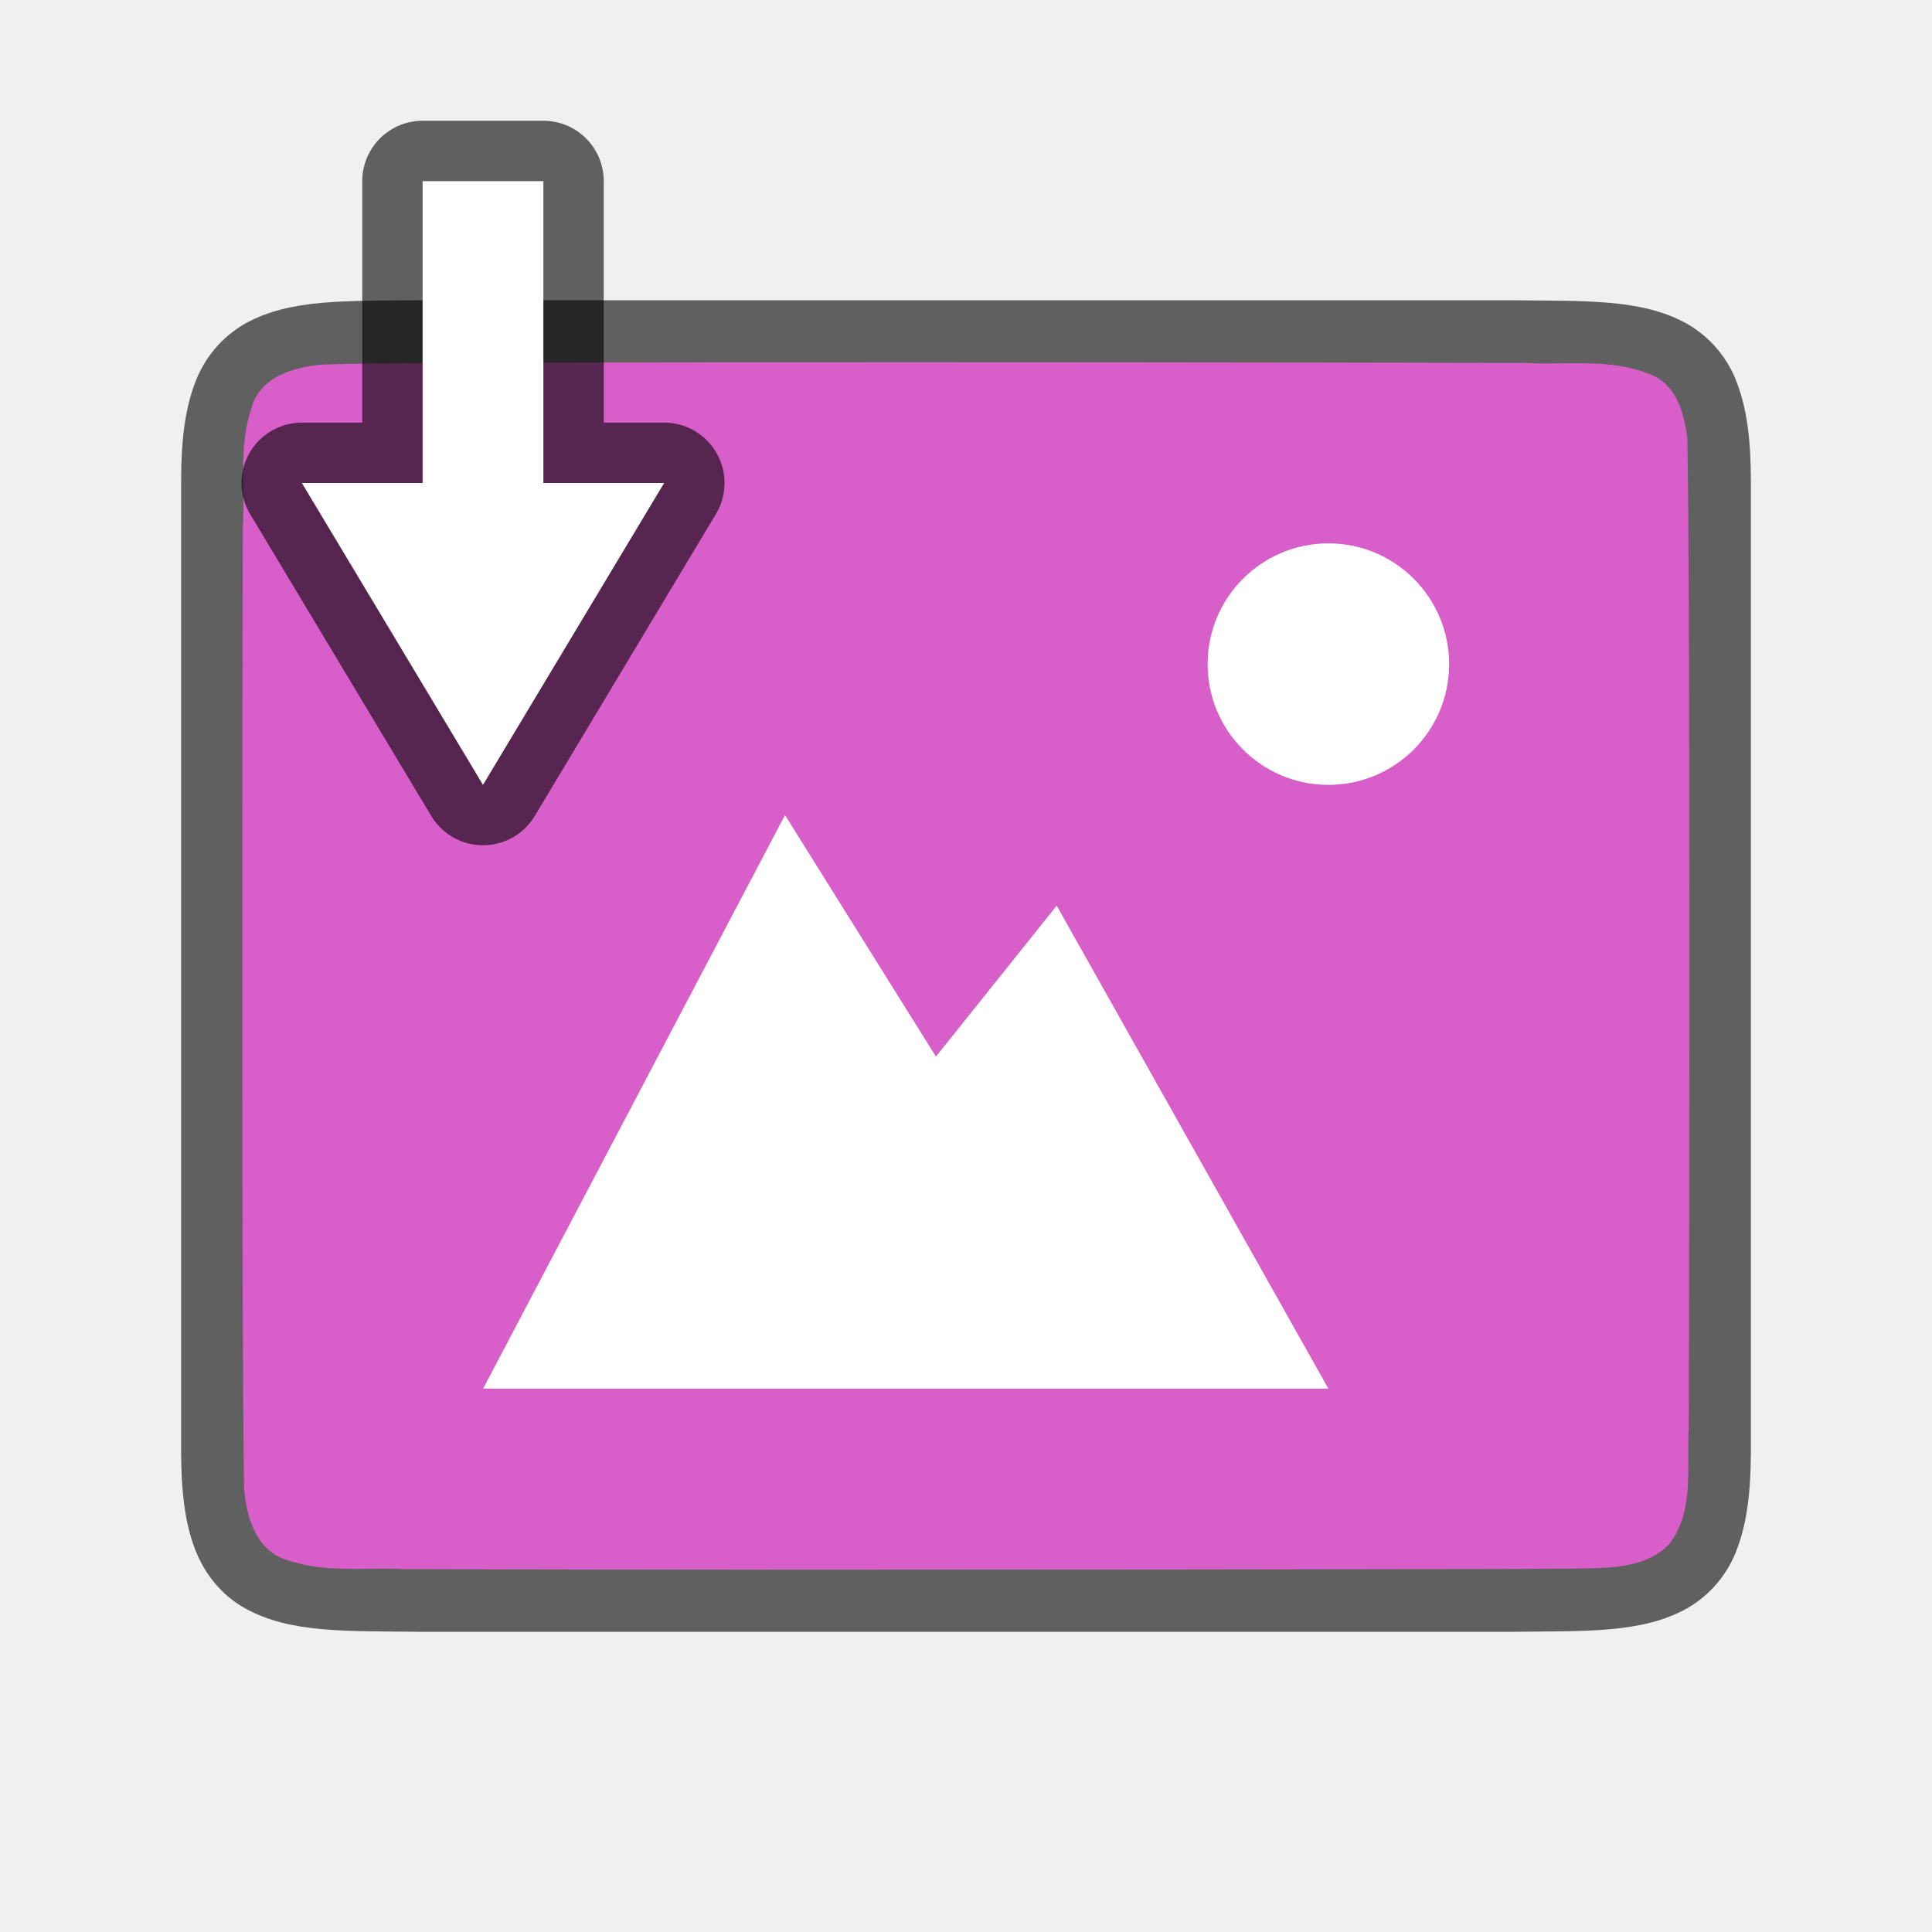
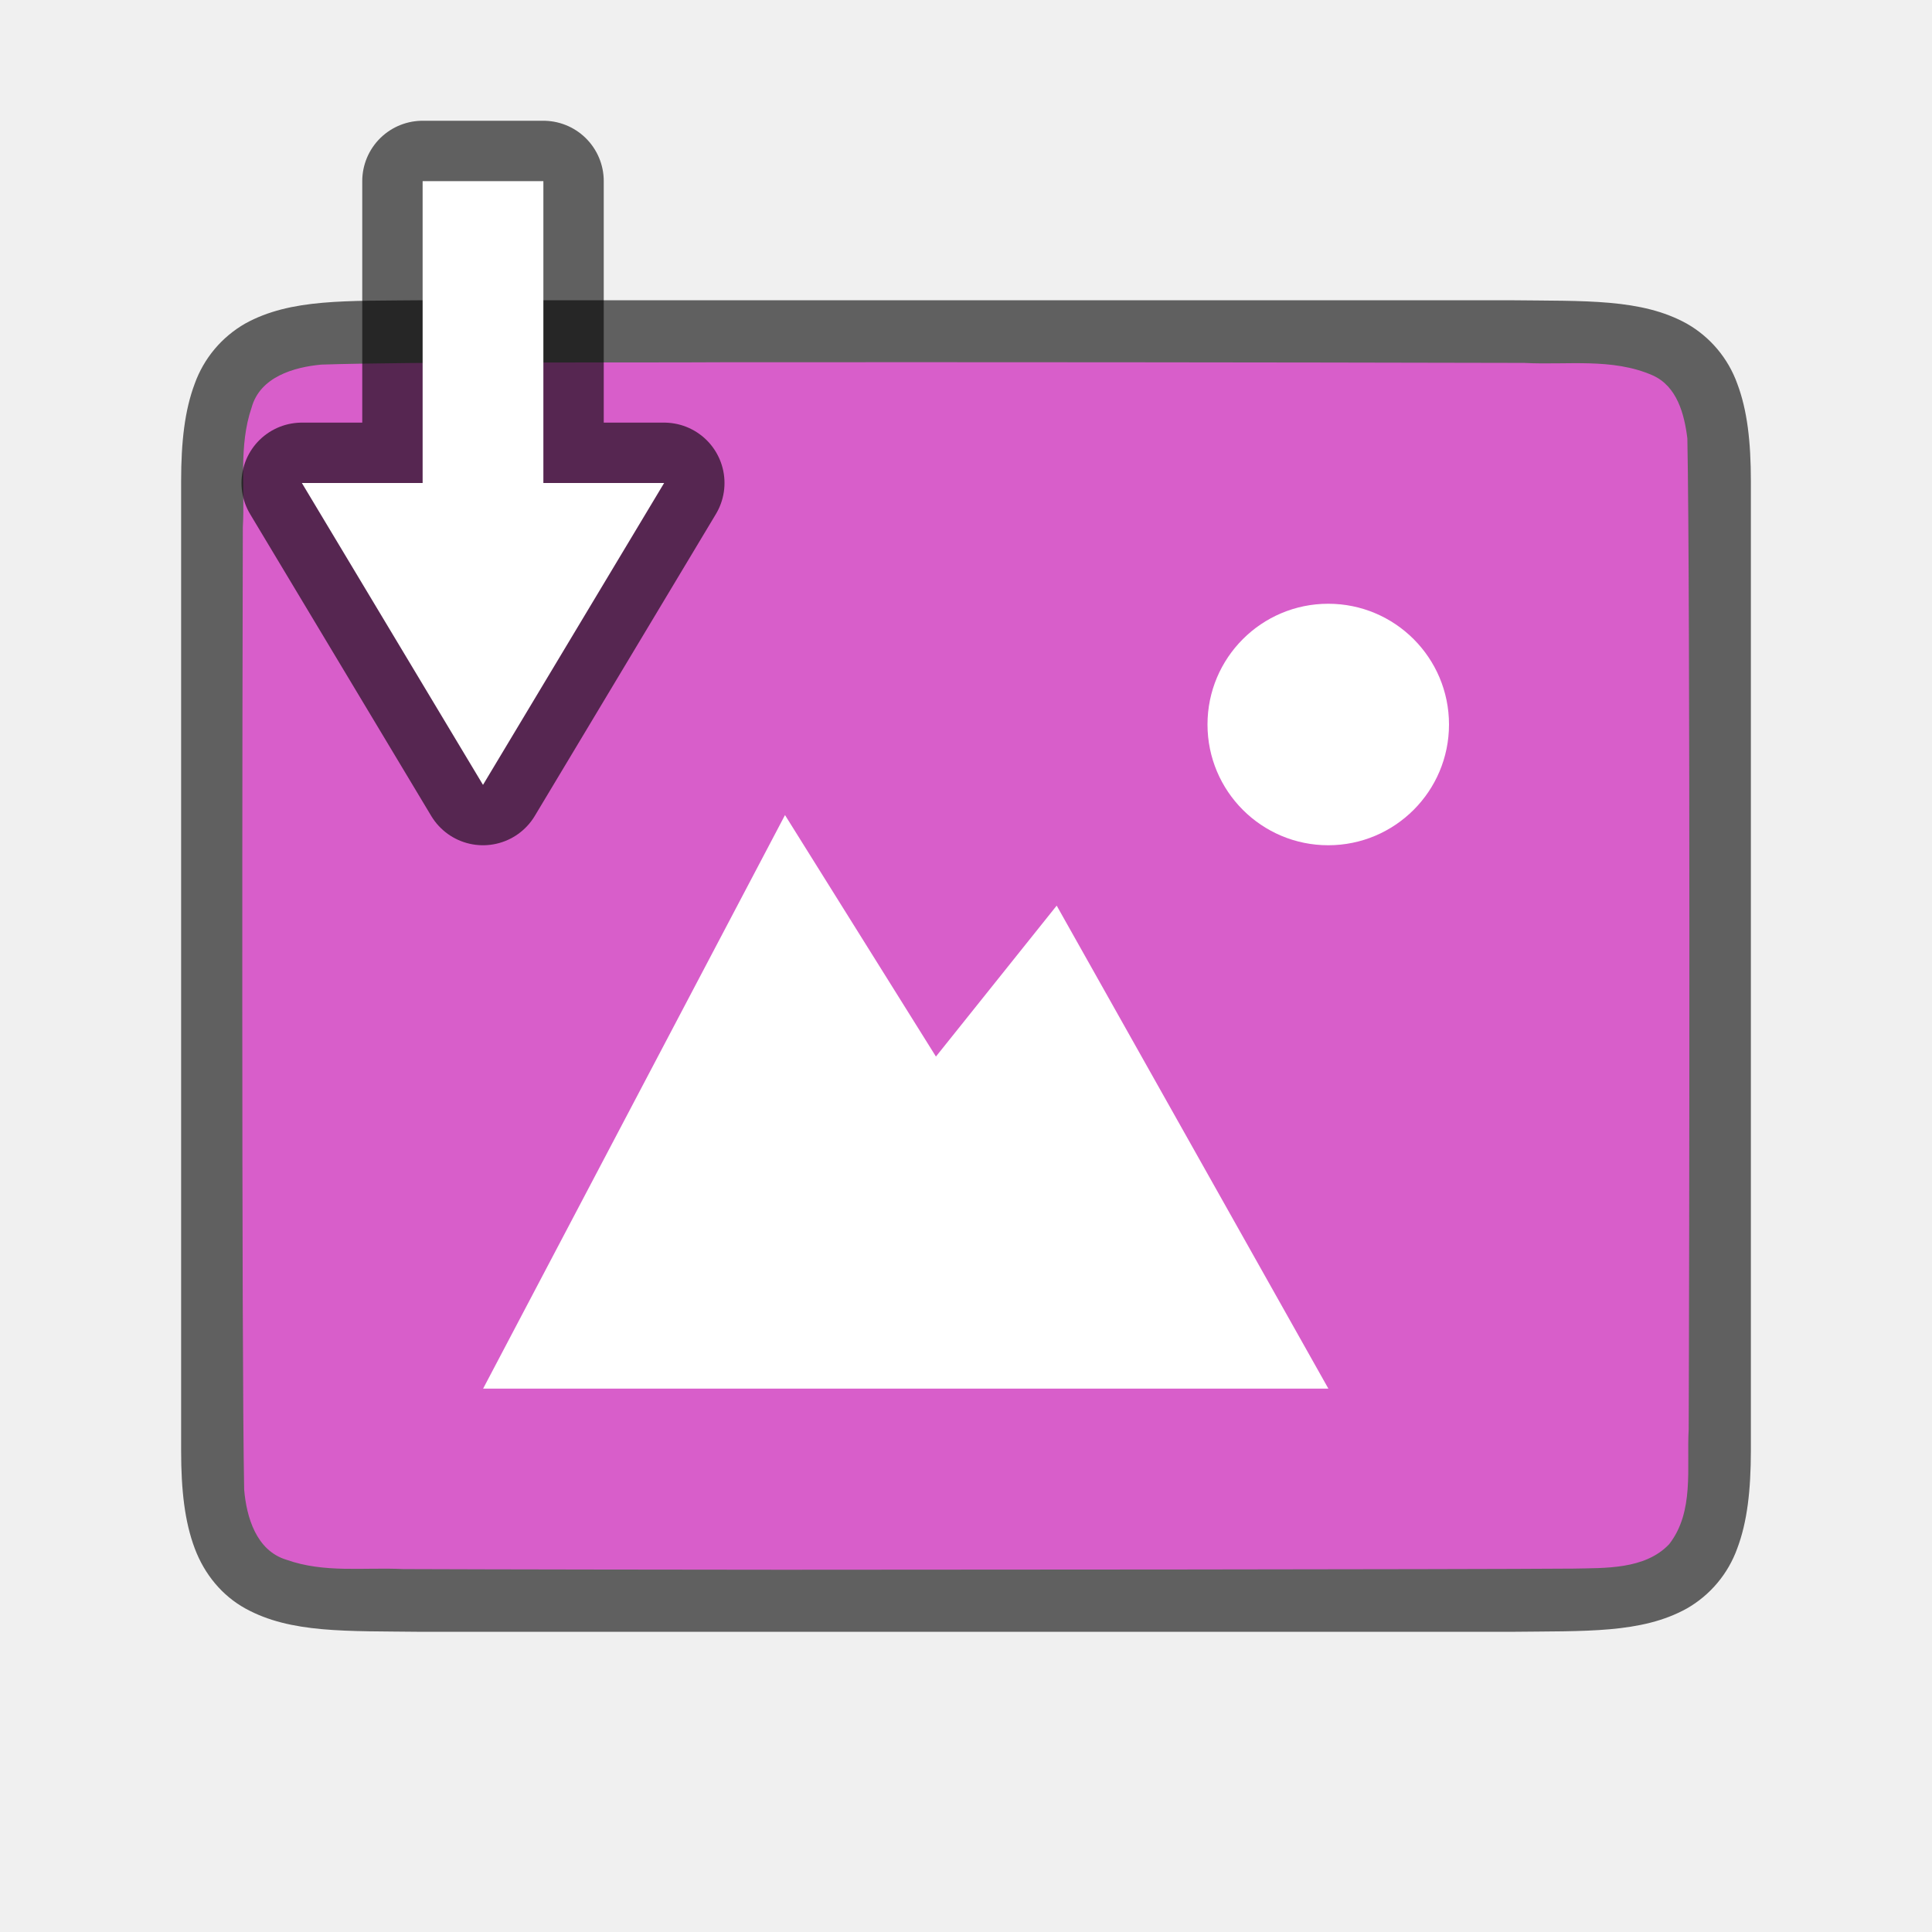
<svg xmlns="http://www.w3.org/2000/svg" viewBox="0 0 32 32">
  <path d="M6.994 4.973c-1.258.014-2.179-.03-2.931.385a1.88 1.88 0 00-.838.998C3.06 6.794 3 7.316 3 7.973v16.055c0 .657.06 1.178.225 1.617.164.438.461.788.838.996.752.415 1.673.372 2.931.387h18.012c1.258-.015 2.179.03 2.931-.385a1.88 1.88 0 00.838-.998c.165-.439.224-.96.225-1.617V7.973c0-.658-.06-1.179-.225-1.617a1.875 1.875 0 00-.837-.996c-.753-.416-1.674-.372-2.932-.387H6.998z" style="line-height:125%;-inkscape-font-specification:Ubuntu;text-align:center" font-weight="400" font-size="15" font-family="Ubuntu" letter-spacing="0" word-spacing="0" text-anchor="middle" opacity=".6" />
  <path d="M11.983 6c-1.556.01-5.11-.012-6.66.039-.46.042-1.016.206-1.155.71-.219.635-.108 1.334-.146 1.982-.008 2.297-.023 13.65.022 15.94.039.462.202 1.012.699 1.163.632.225 1.284.123 1.936.155 1.424.006 4.85.01 6.276.011 1.704 0 11.408-.005 13.107-.019.512-.012 1.184.02 1.585-.405.42-.54.287-1.268.323-1.903.011-2.445.027-13.966-.022-16.412-.05-.402-.17-.863-.575-1.044-.669-.294-1.427-.168-2.126-.206A4549.11 4549.11 0 0011.983 6z" fill="#d85eca" />
-   <path d="M22.002 9a2 2 0 100 4 2 2 0 000-4zM13.002 13.5l-5 9.5h14l-4.5-8-2 2.5z" style="marker:none" color="#000" overflow="visible" fill="#fff" />
+   <path d="M22 10a2 2 0 100 4 2 2 0 000-4zM13.002 13.5l-5 9.5h14l-4.5-8-2 2.5z" style="marker:none" color="#000" overflow="visible" fill="#fff" />
  <path d="M7 3v5H5l3 5 3-5H9V3z" opacity=".6" stroke="#000" stroke-width="2" stroke-linejoin="round" />
  <path d="M7 3v5H5l3 5 3-5H9V3z" fill="#fff" />
</svg>
